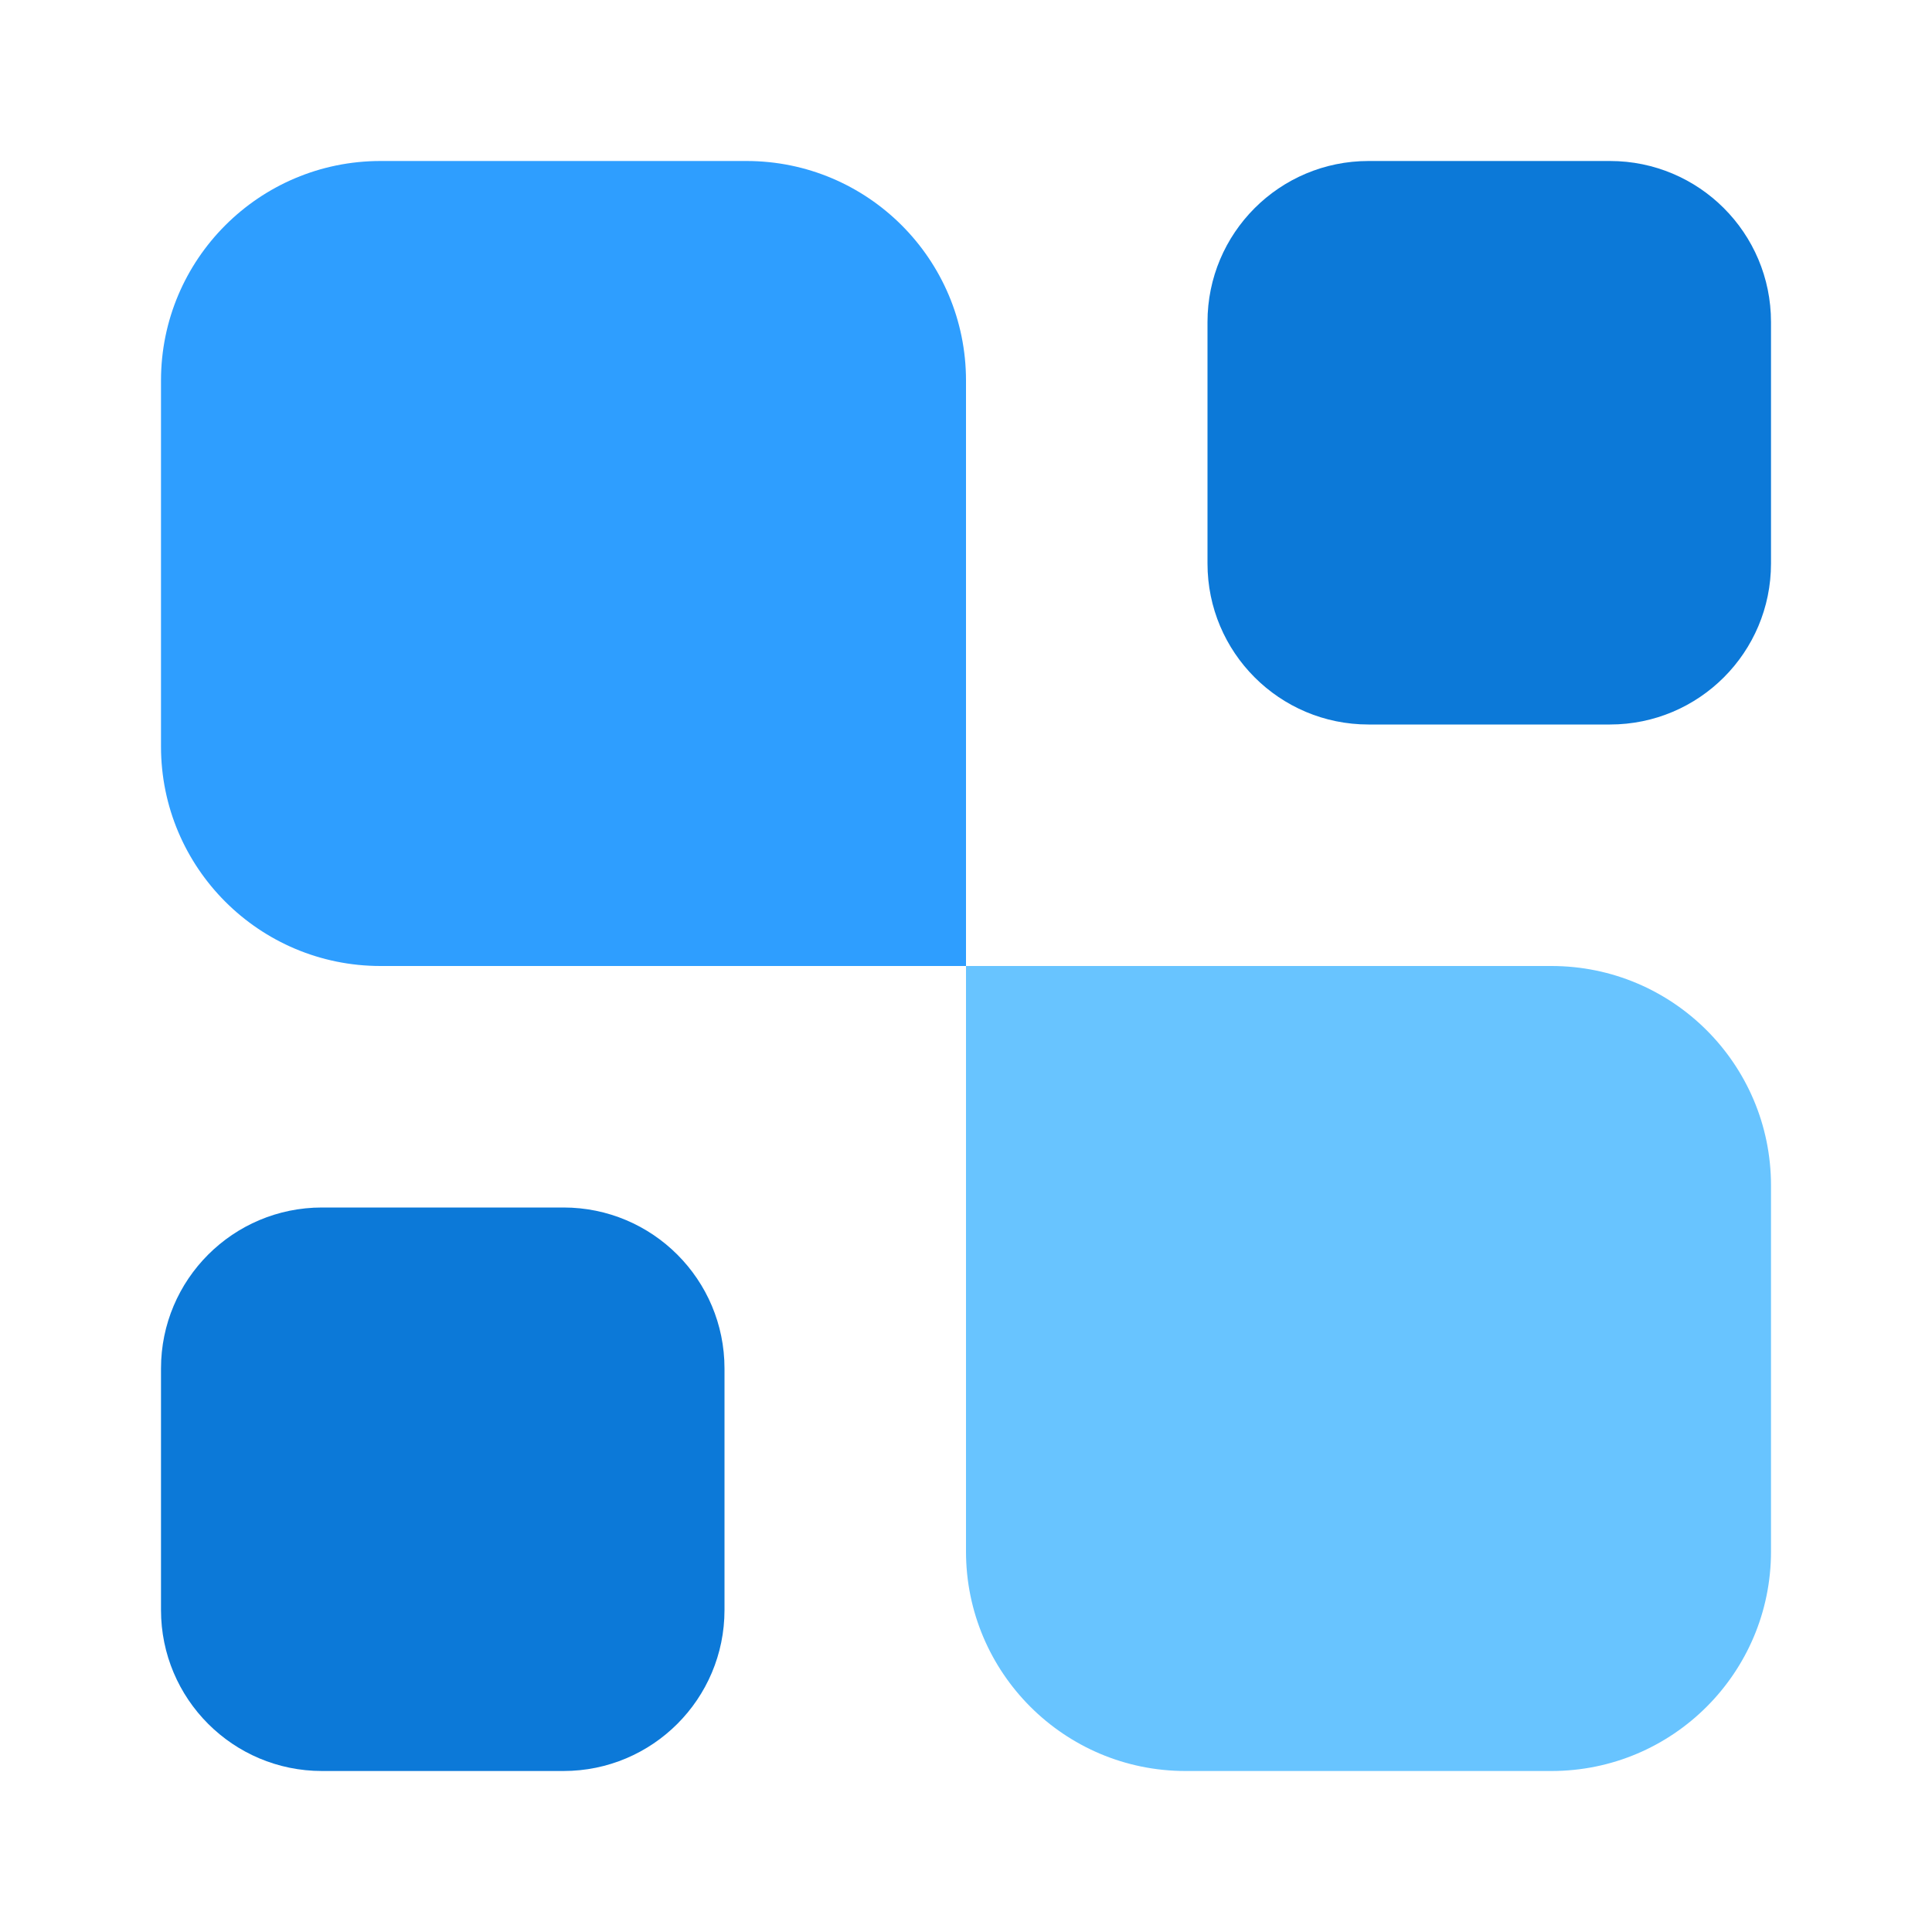
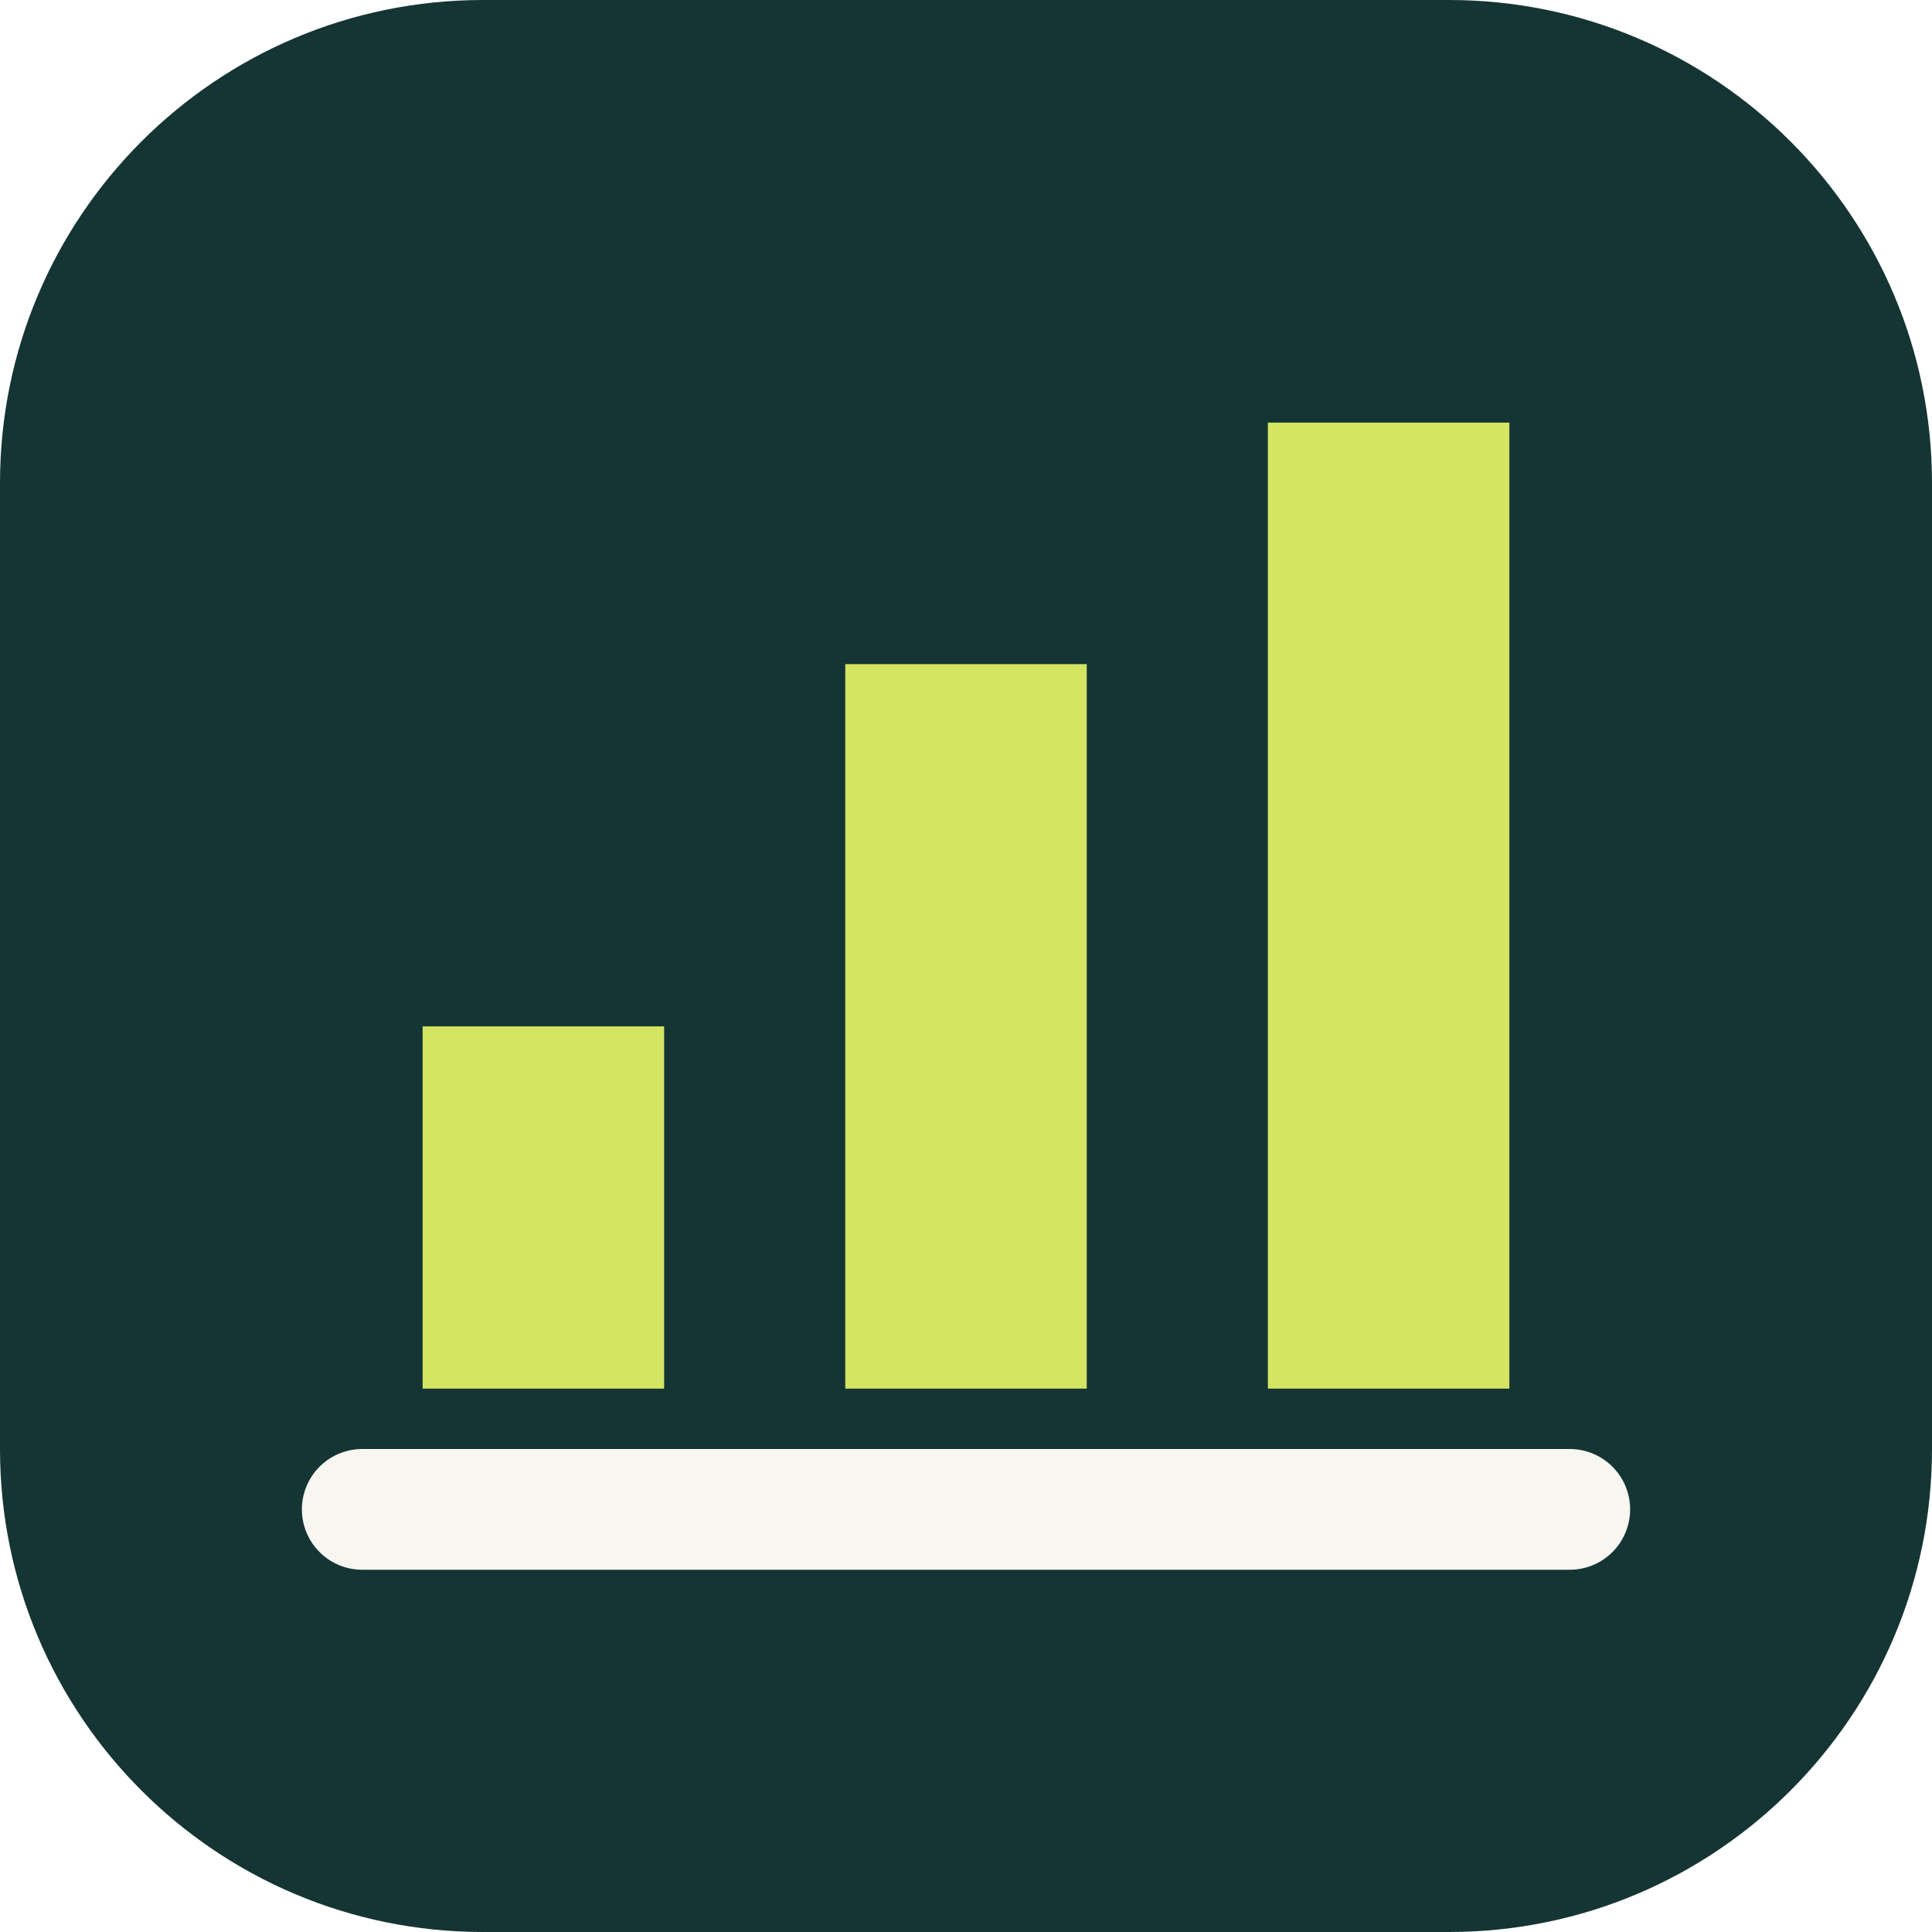
- <svg xmlns="http://www.w3.org/2000/svg" width="24" height="24" viewBox="0 0 24 24" fill="none">
-   <path d="M22 19.273C22 20.779 20.779 22 19.273 22H14.727C13.221 22 12 20.779 12 19.273V12H19.273C20.779 12 22 13.221 22 14.727V19.273Z" fill="#68C4FF" />
-   <path d="M20 2C21.105 2 22 2.895 22 4V7C22 8.105 21.105 9 20 9H17C15.895 9 15 8.105 15 7V4C15 2.895 15.895 2 17 2H20Z" fill="#0C79D8" />
-   <path d="M7 15C8.105 15 9 15.895 9 17V20C9 21.105 8.105 22 7 22H4C2.895 22 2 21.105 2 20V17C2 15.895 2.895 15 4 15H7Z" fill="#0C79D8" />
-   <path d="M12 12H4.727C3.221 12 2 10.779 2 9.273V4.727C2 3.221 3.221 2 4.727 2H9.273C10.779 2 12 3.221 12 4.727V12Z" fill="#2E9EFF" />
+ <svg xmlns="http://www.w3.org/2000/svg" width="32" height="32" viewBox="0 0 32 32" fill="none">
+   <rect width="32" height="32" rx="8" fill="#153534" />
+   <path d="M7 23V17H11V23H7ZM14 23V11H18V23H14ZM21 23V7H25V23H21Z" fill="#D3E561" />
+   <path d="M6 25H26" stroke="#F7F6F0" stroke-width="2" stroke-linecap="round" />
</svg>
